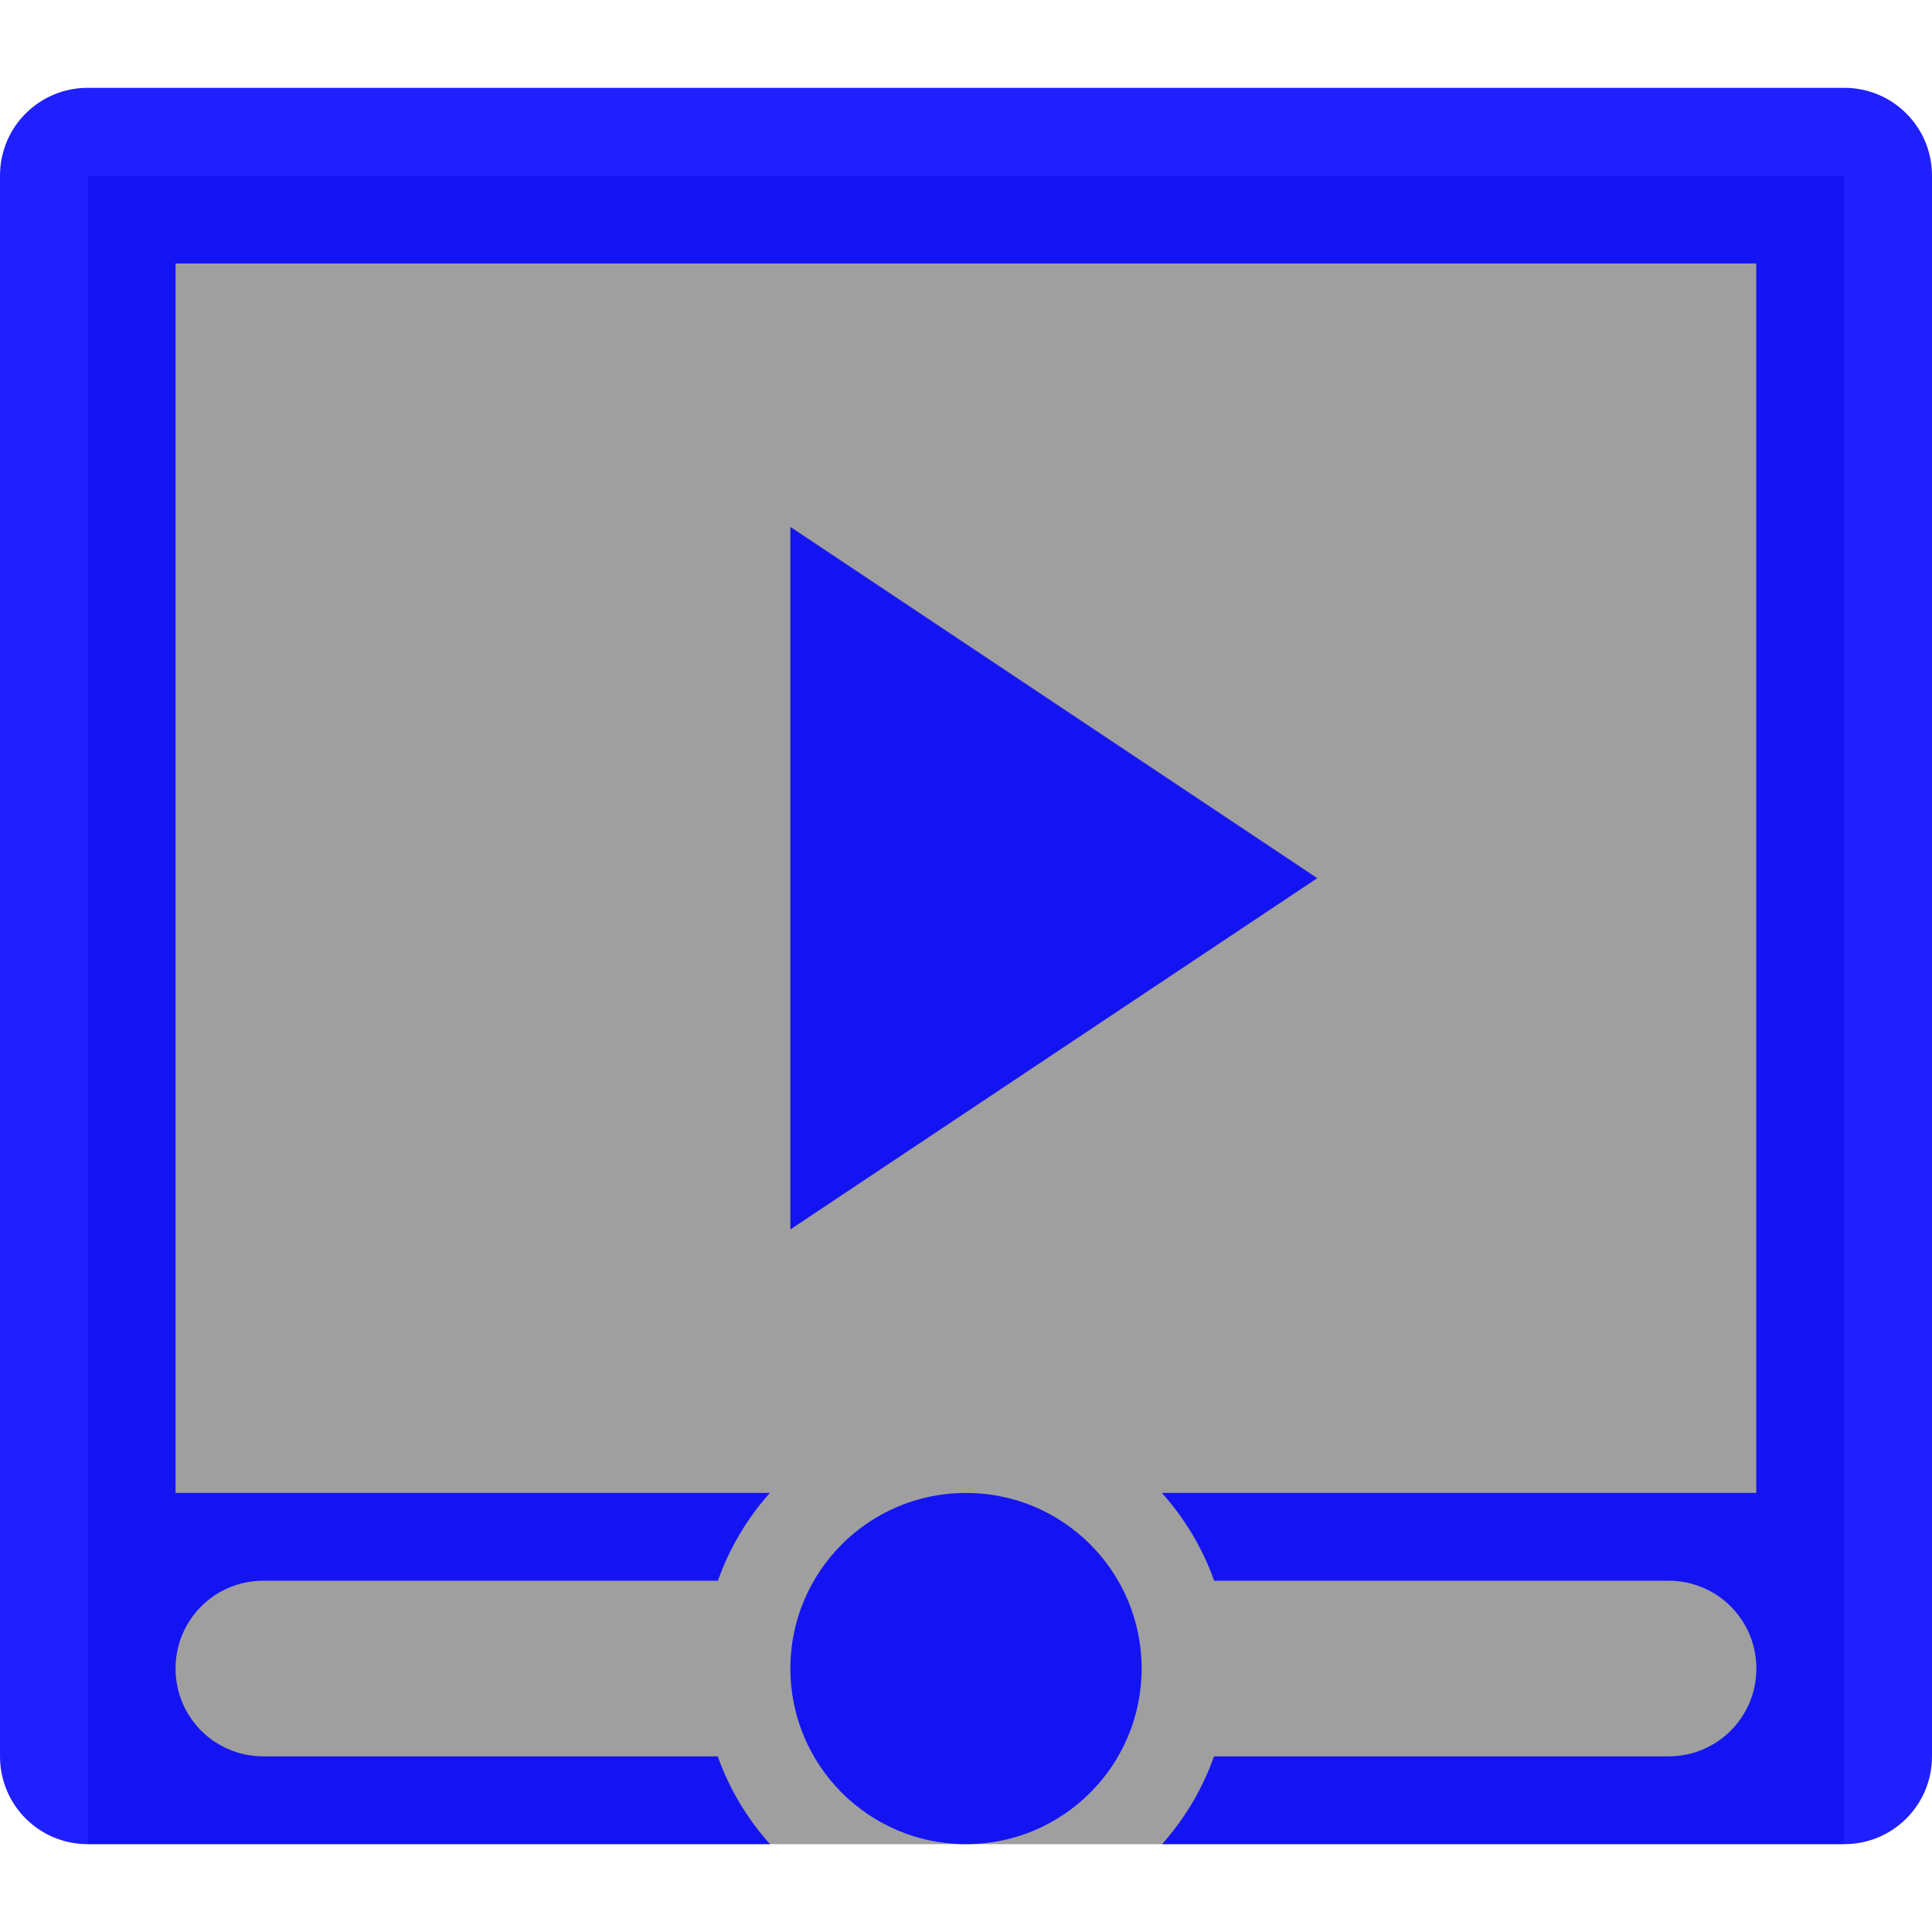
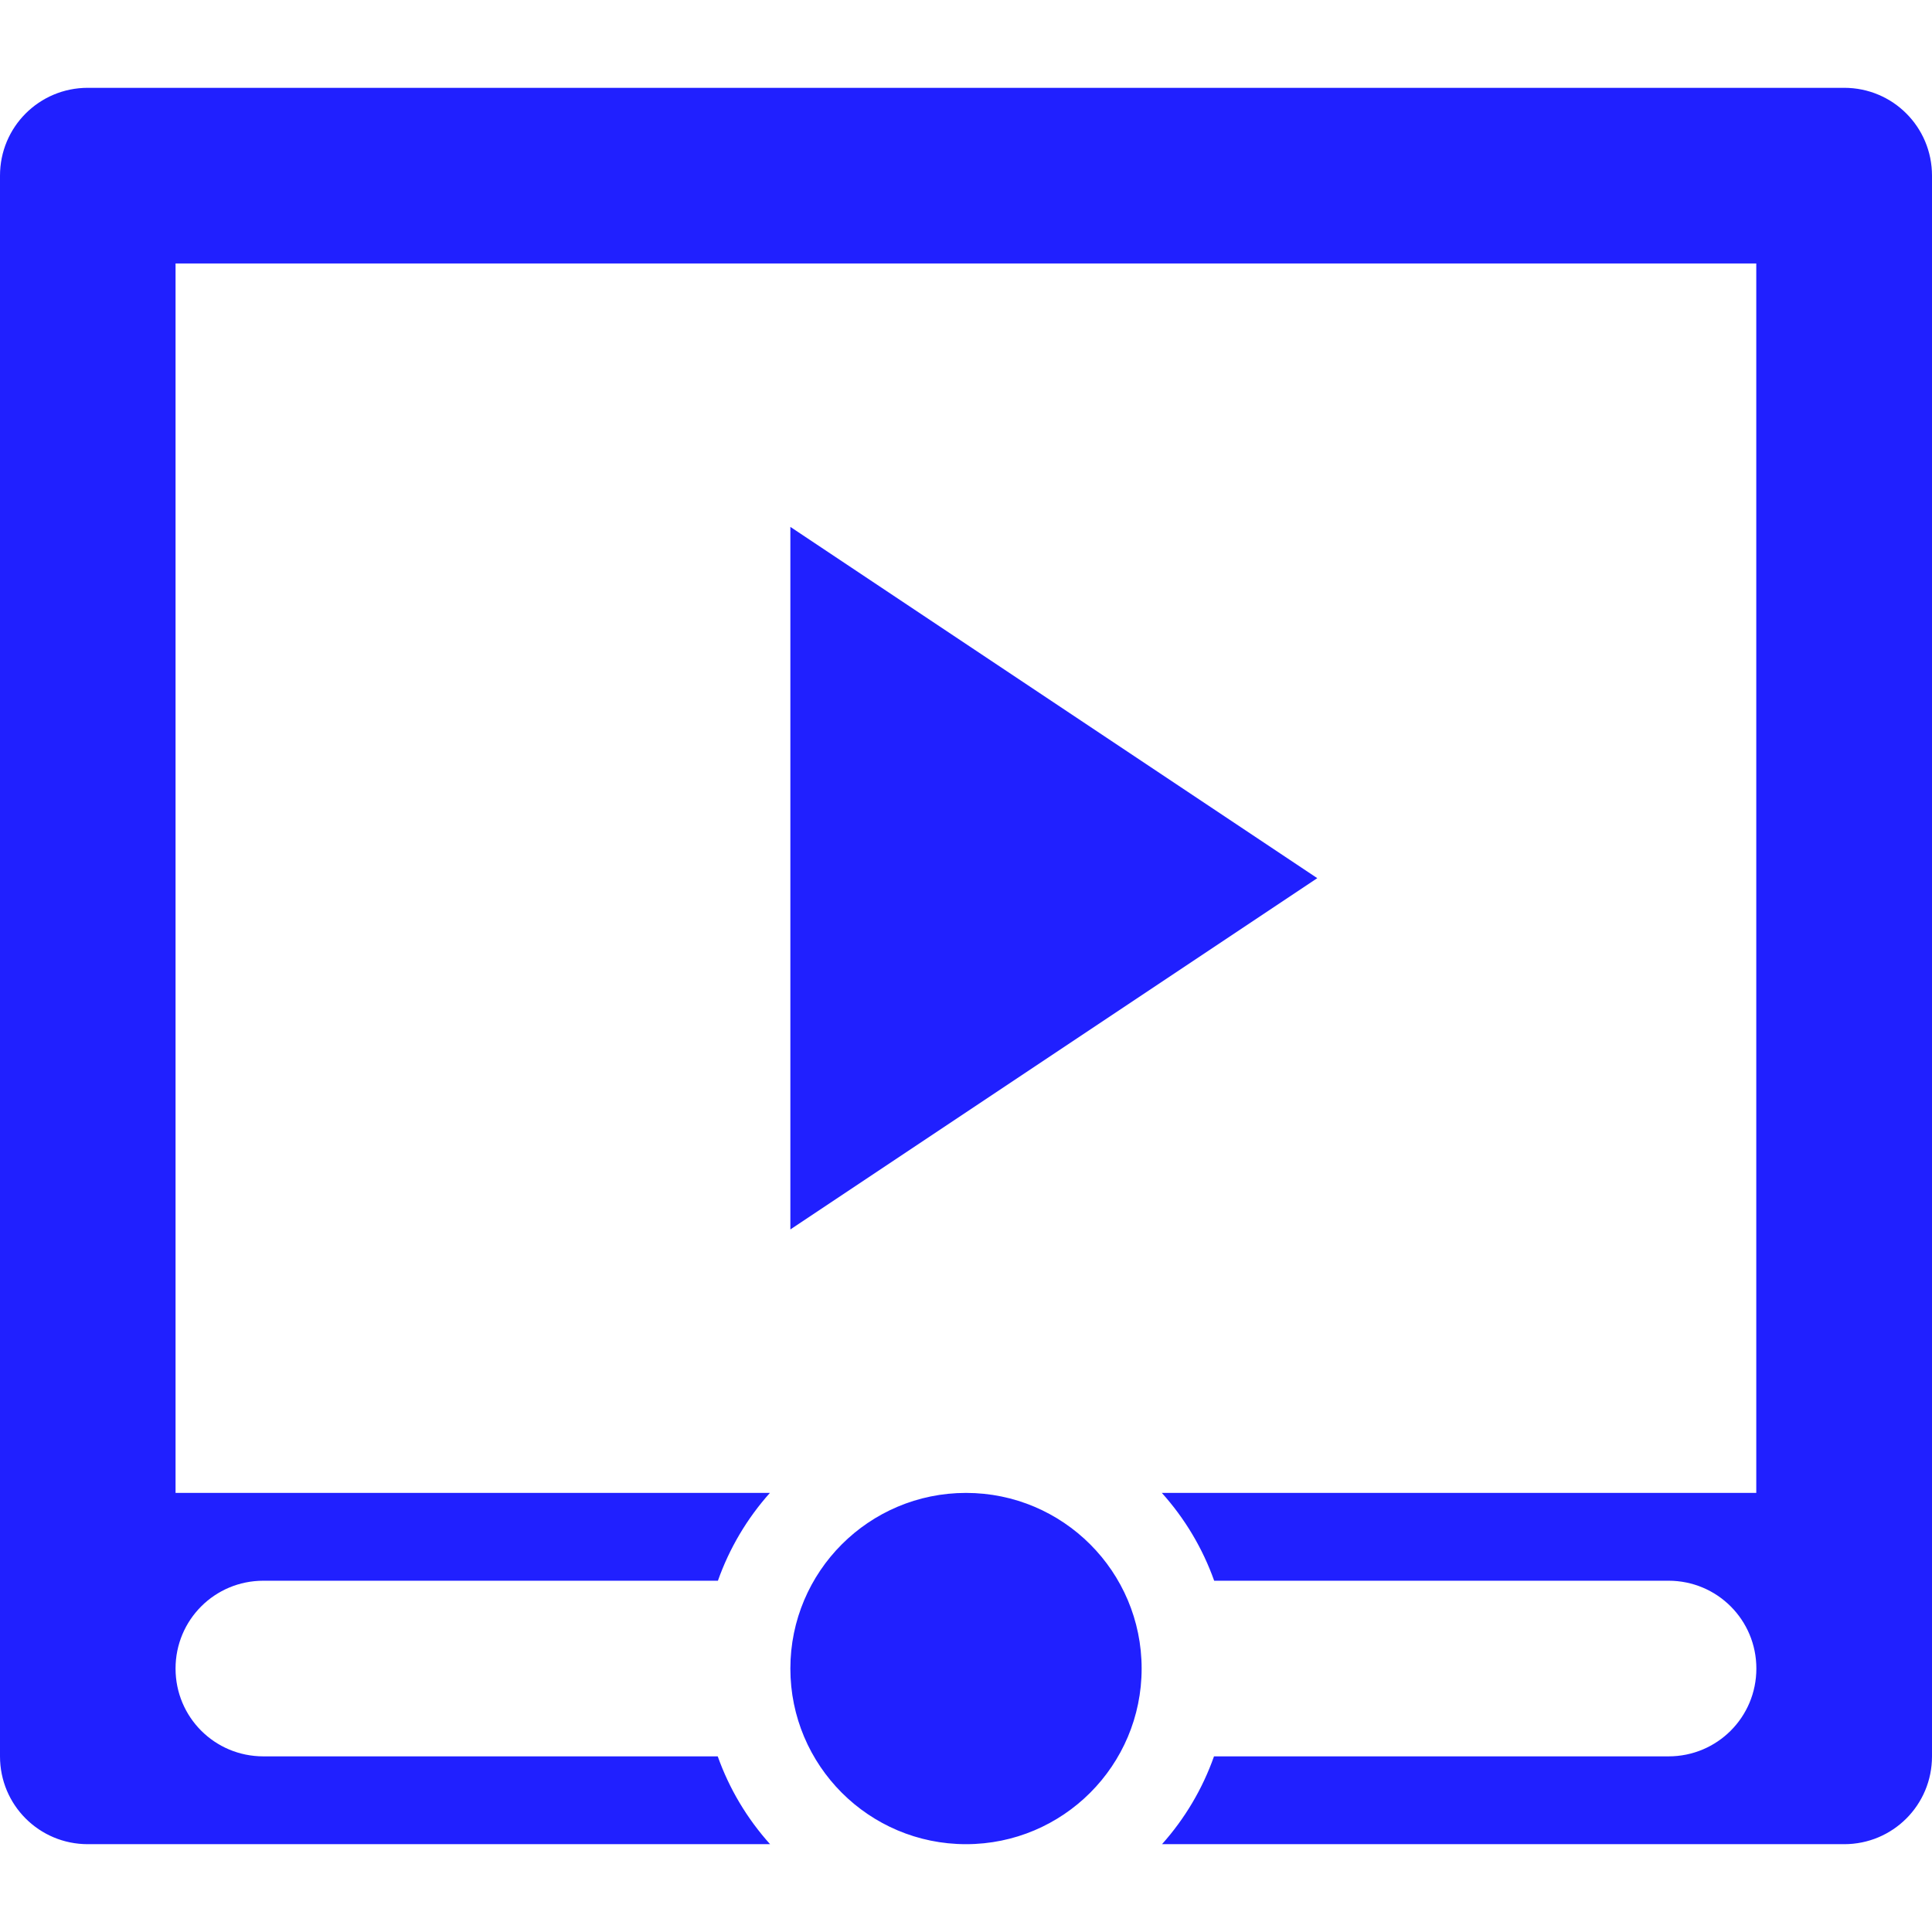
<svg xmlns="http://www.w3.org/2000/svg" id="svg3066" height="22" width="22" version="1.1">
  <defs id="defs3615">
    <style id="current-color-scheme" type="text/css">
            .ColorScheme-Text {
            color:#0000FF;
            }
            .ColorScheme-Background{
            color:#E9E8E8;
            }
            .ColorScheme-ViewText {
            color:#31363b;
            }
            .ColorScheme-ViewBackground{
            color:#ffffff;
            }
            .ColorScheme-ViewHover {
            color:#000000;
            }
            .ColorScheme-ViewFocus{
            color:#5a5a5a;
            }
            .ColorScheme-ButtonText {
            color:#31363b;
            }
            .ColorScheme-ButtonBackground{
            color:#E9E8E8;
            }
            .ColorScheme-ButtonHover {
            color:#1489ff;
            }
            .ColorScheme-ButtonFocus{
            color:#2B74C7;
            }
        </style>
  </defs>
  <g id="vlc" transform="translate(-1 -1)">
    <rect id="rect4169" style="opacity:.375;fill:none" height="22" width="22" y="1" x="1" />
-     <rect id="rect3342" style="opacity:.375;fill-rule:evenodd;fill:#000000" height="19" width="20" y="3" x="2" />
    <path id="rect3341" style="fill-rule:evenodd;fill:currentColor;opacity:.875" d="m2 2c-.554 0-1 .446-1 1v18c0 .554.446 1 1 1h7.769a3 3 0 0 1 -.596 -1h-5.174c-.554 0-1-.446-1-1s.446-1 1-1h5.176a3 3 0 0 1 .592 -1h-6.768v-14h18v14h-6.769a3 3 0 0 1 .596 1h5.174c.554 0 1 .446 1 1s-.446 1-1 1h-5.176a3 3 0 0 1 -.592 1h7.768c.554 0 1-.446 1-1v-18c0-.554-.446-1-1-1h-20zm8 5v8l6-4-6-4zm2 11a2 2 0 0 0 -2 2 2 2 0 0 0 2 2 2 2 0 0 0 2 -2 2 2 0 0 0 -2 -2z" class="ColorScheme-Text" />
  </g>
</svg>
